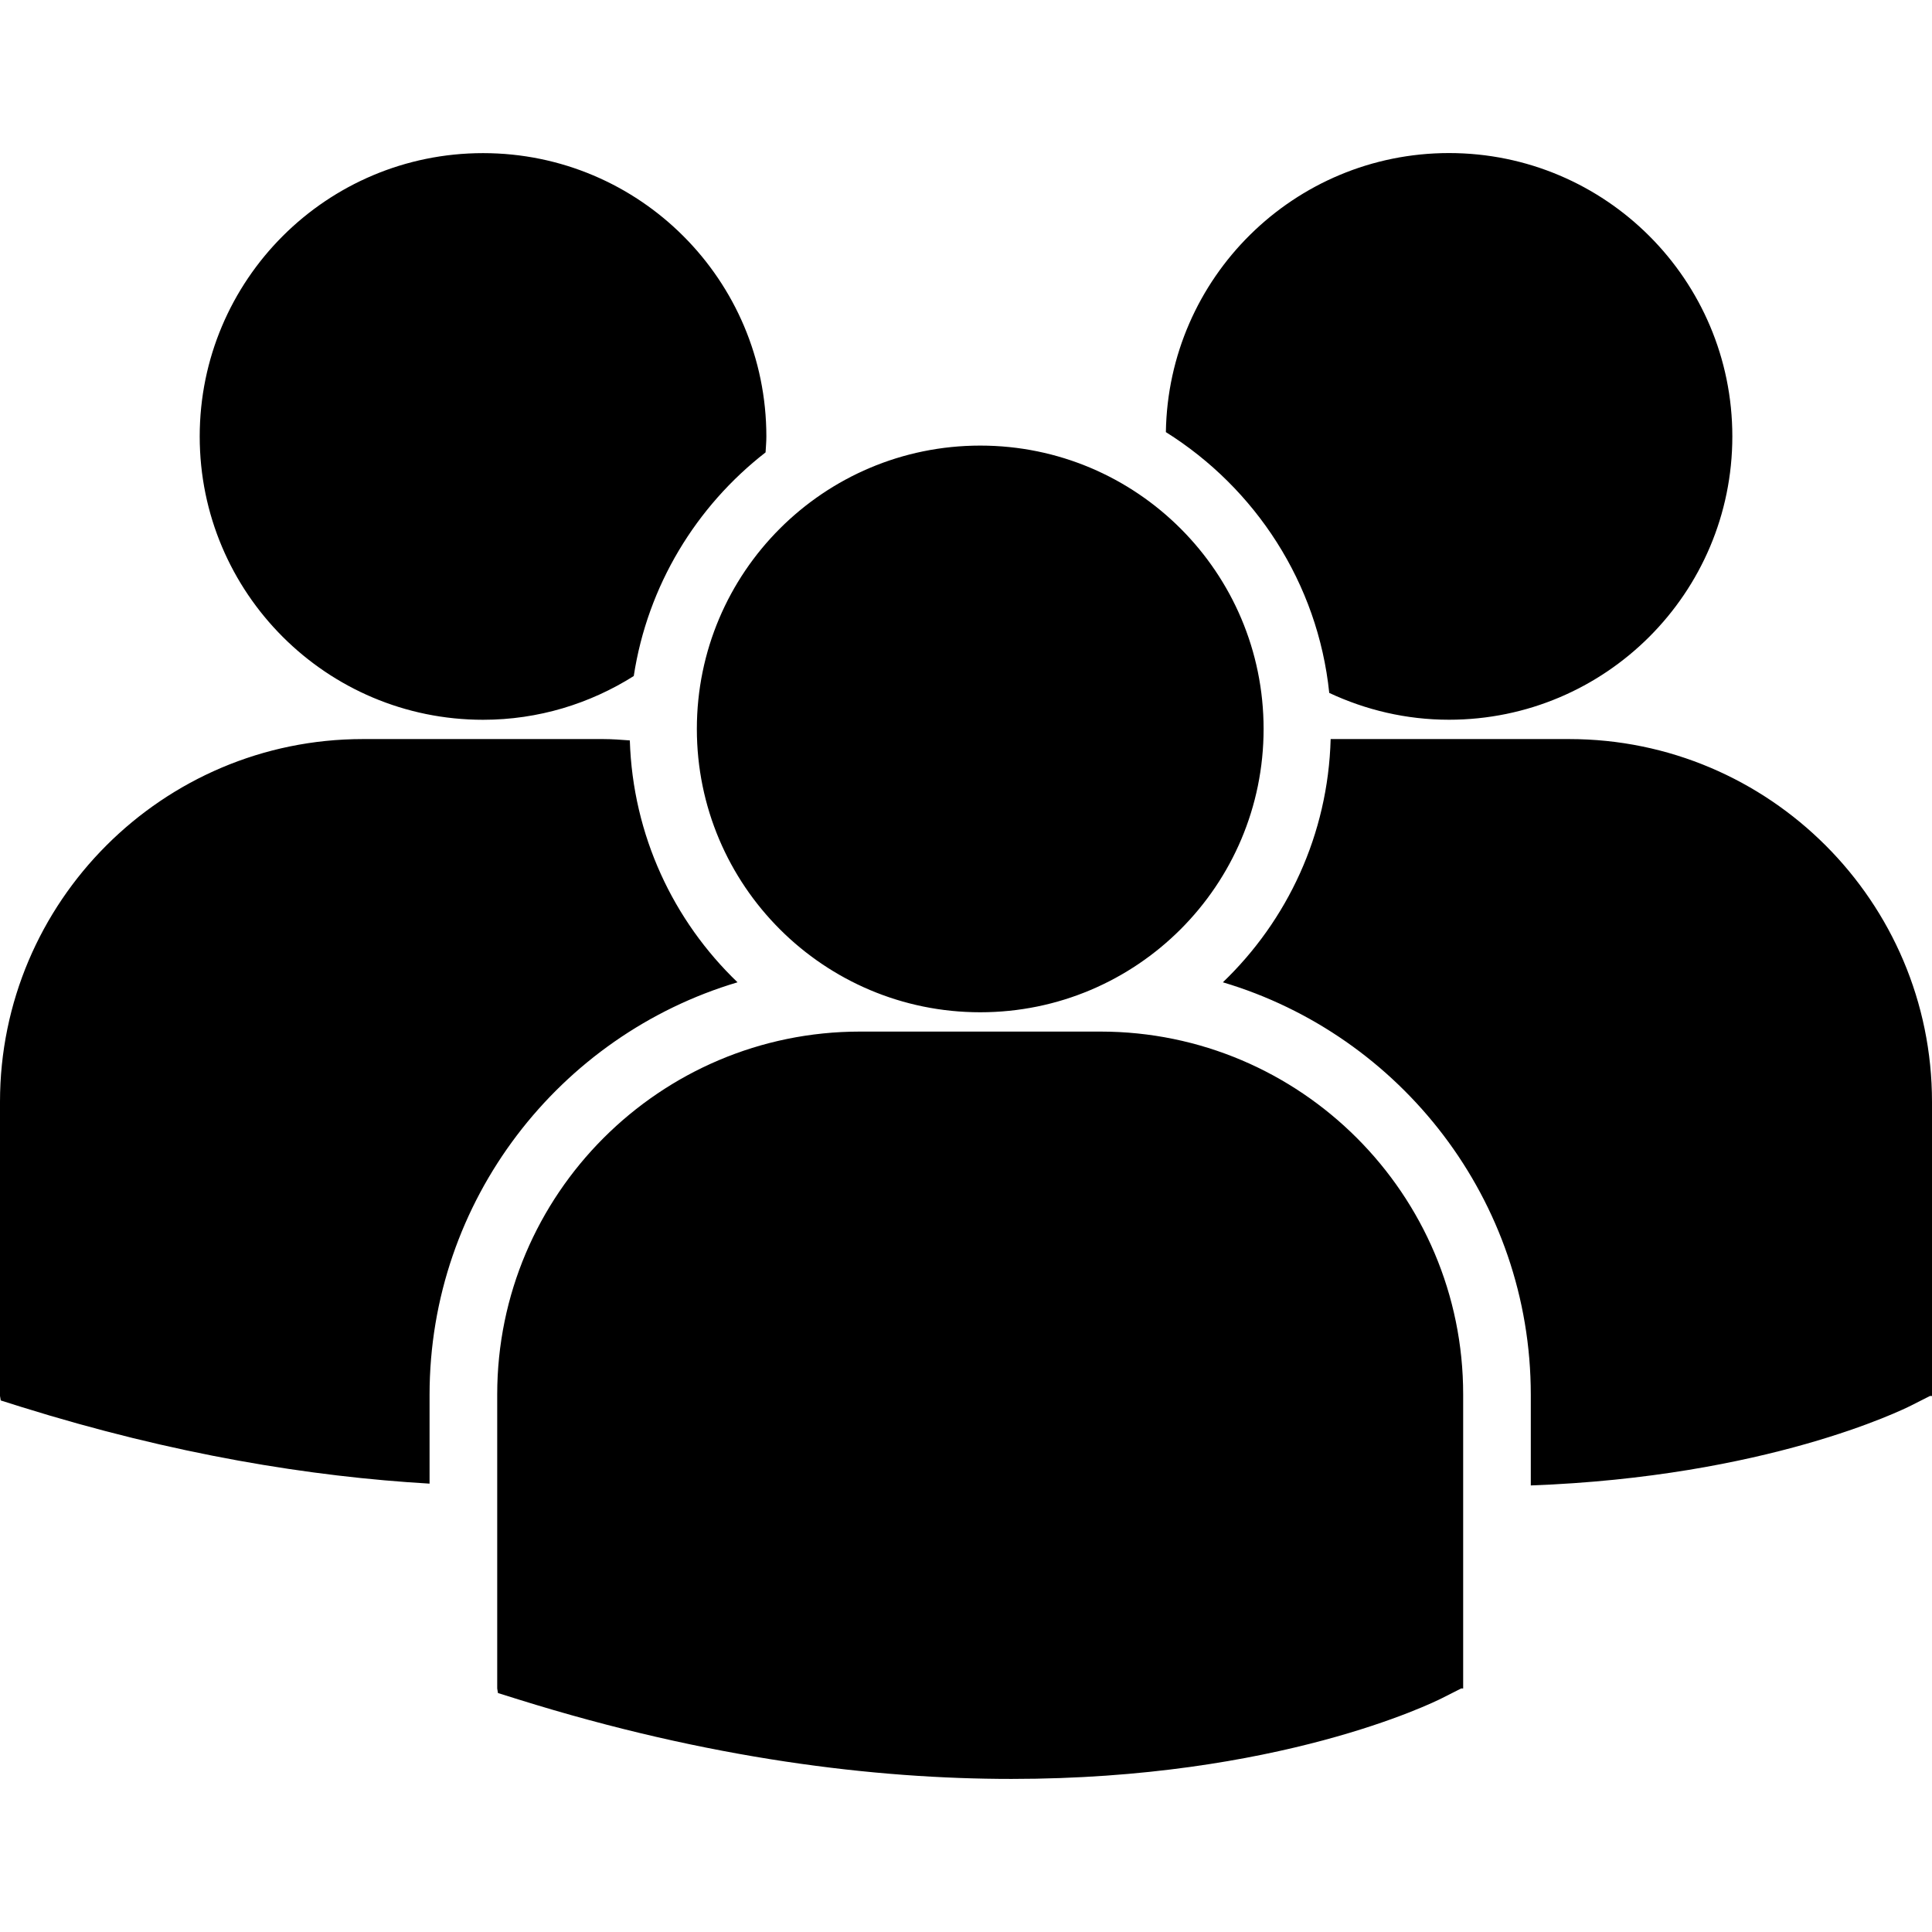
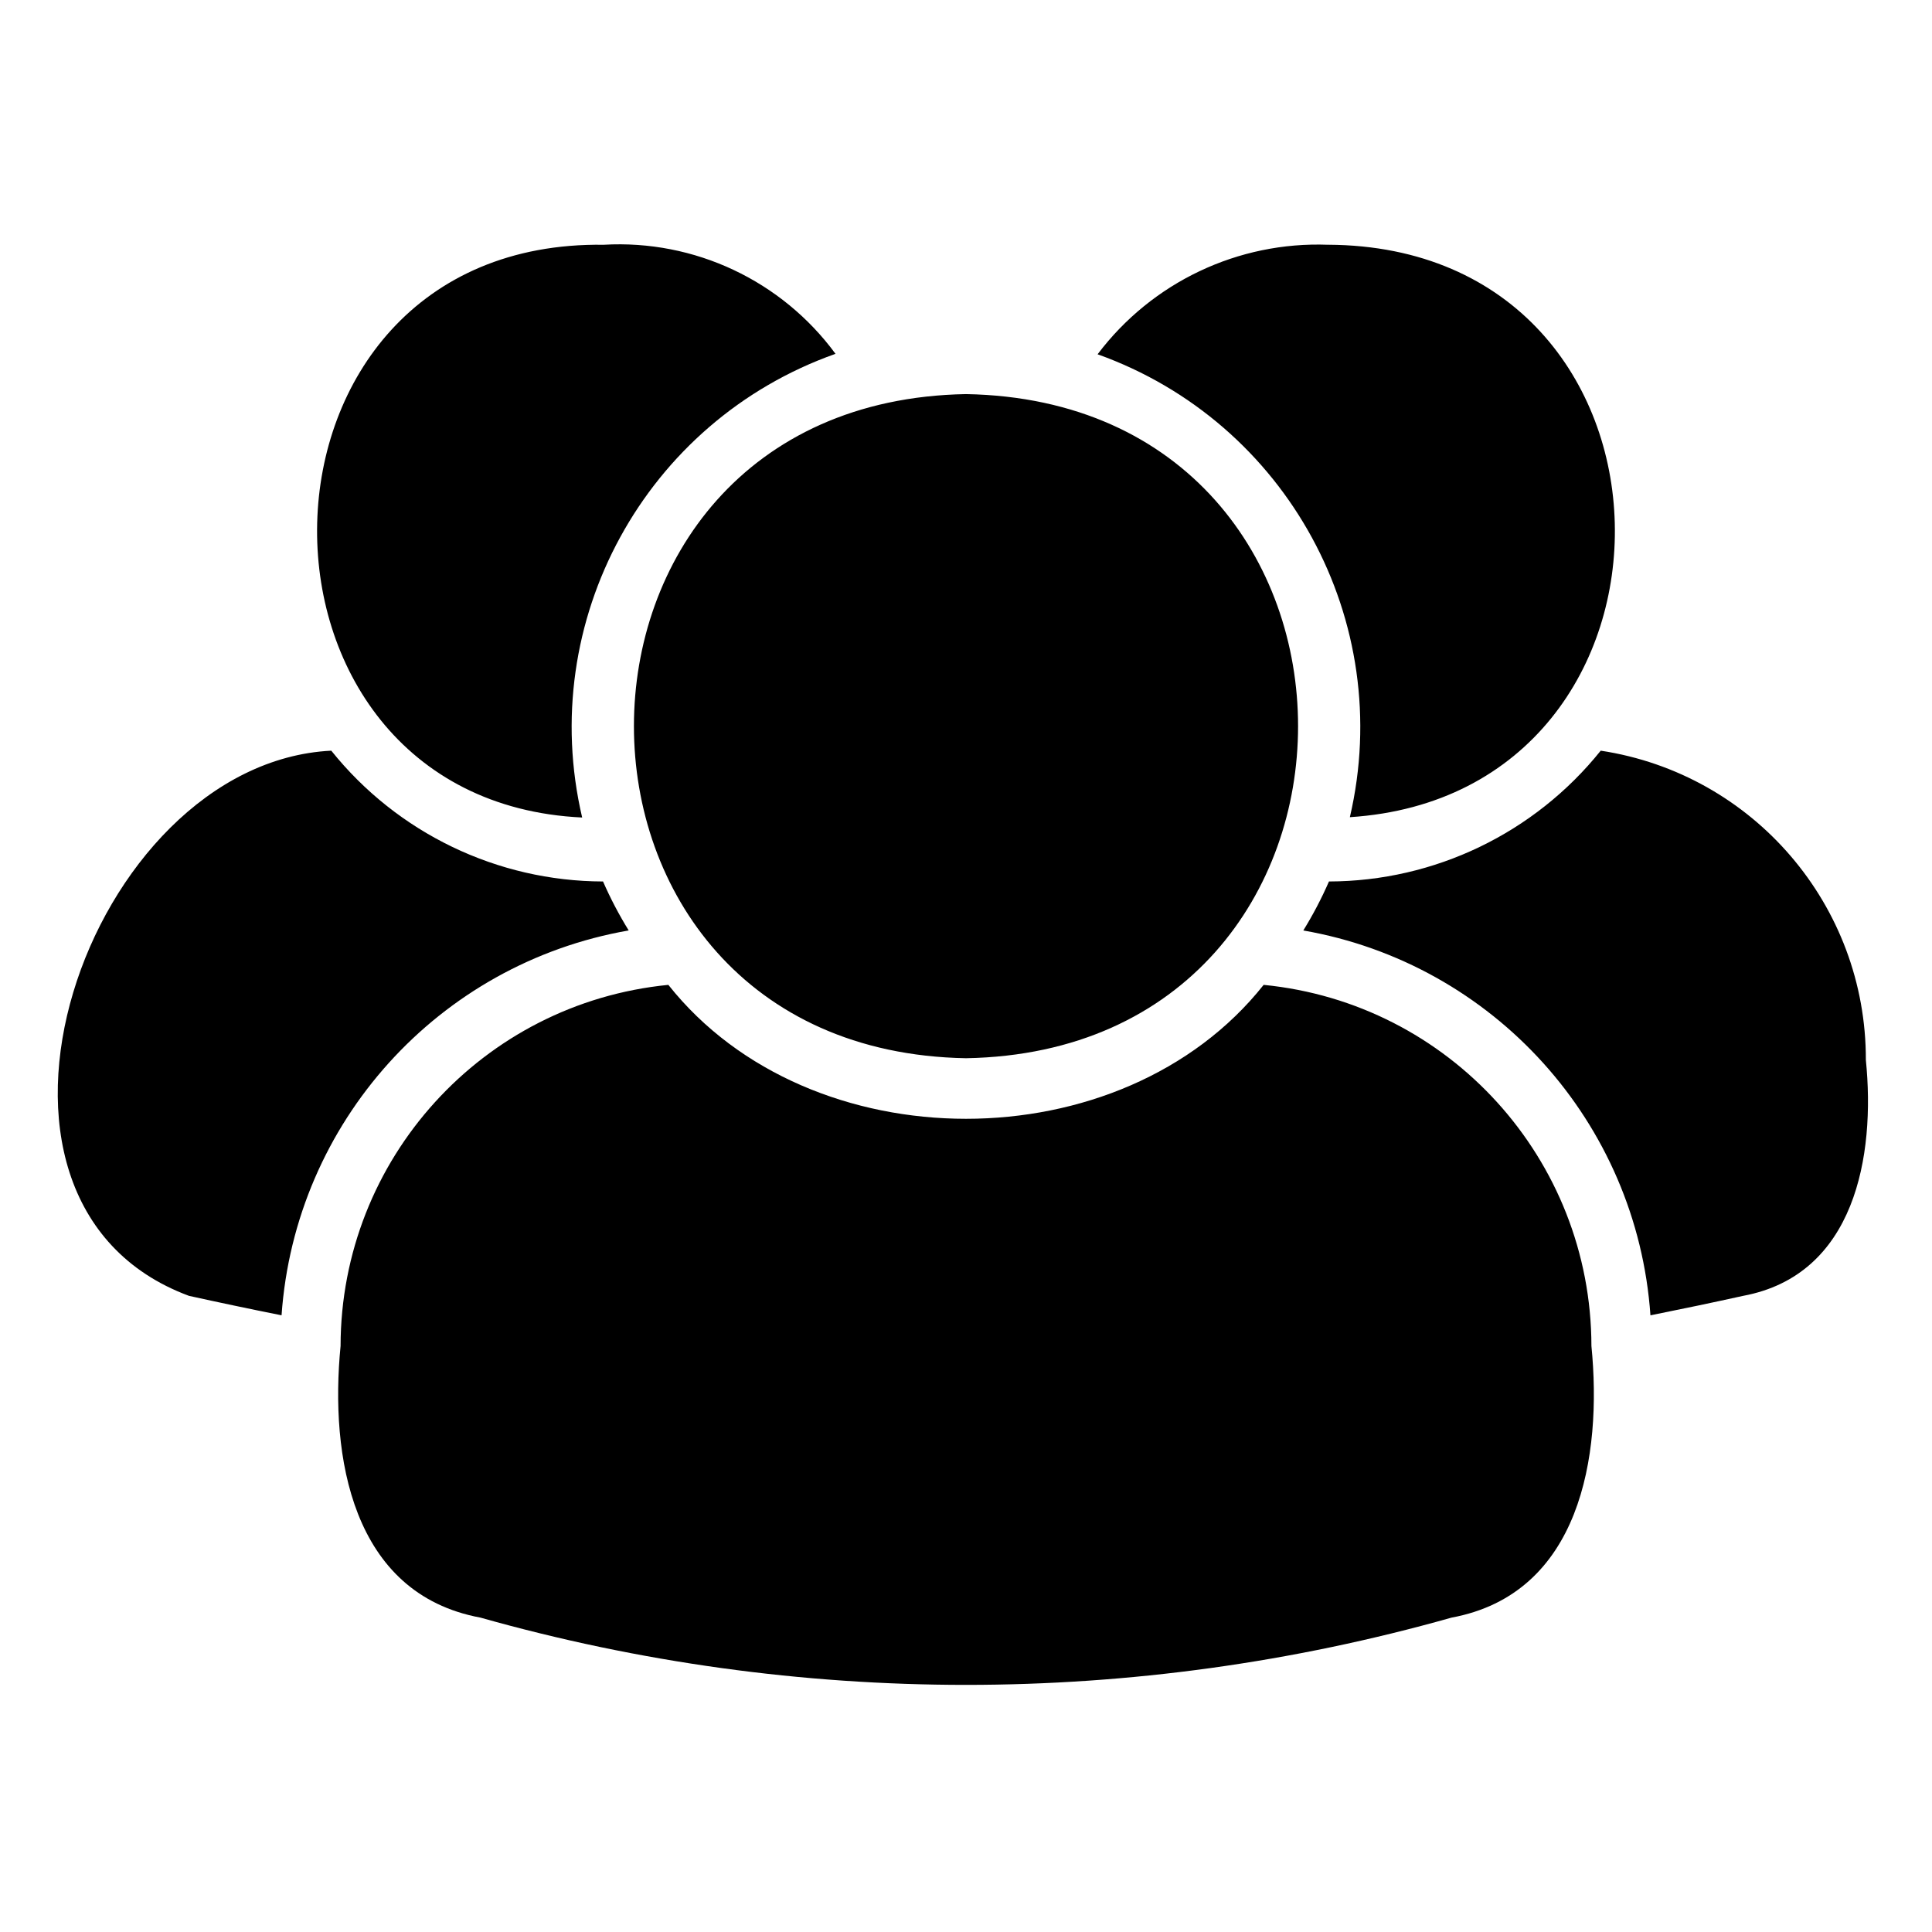
- <svg xmlns="http://www.w3.org/2000/svg" version="1.1" id="Capa_1" x="0px" y="0px" width="80.13px" height="80.13px" viewBox="0 0 80.13 80.13" style="enable-background:new 0 0 80.13 80.13;" xml:space="preserve">
-   <g>
-     <path d="M48.355,17.922c3.705,2.323,6.303,6.254,6.776,10.817c1.511,0.706,3.188,1.112,4.966,1.112   c6.491,0,11.752-5.261,11.752-11.751c0-6.491-5.261-11.752-11.752-11.752C53.668,6.35,48.453,11.517,48.355,17.922z M40.656,41.984   c6.491,0,11.752-5.262,11.752-11.752s-5.262-11.751-11.752-11.751c-6.49,0-11.754,5.262-11.754,11.752S34.166,41.984,40.656,41.984   z M45.641,42.785h-9.972c-8.297,0-15.047,6.751-15.047,15.048v12.195l0.031,0.191l0.84,0.263   c7.918,2.474,14.797,3.299,20.459,3.299c11.059,0,17.469-3.153,17.864-3.354l0.785-0.397h0.084V57.833   C60.688,49.536,53.938,42.785,45.641,42.785z M65.084,30.653h-9.895c-0.107,3.959-1.797,7.524-4.47,10.088   c7.375,2.193,12.771,9.032,12.771,17.11v3.758c9.77-0.358,15.4-3.127,15.771-3.313l0.785-0.398h0.084V45.699   C80.13,37.403,73.38,30.653,65.084,30.653z M20.035,29.853c2.299,0,4.438-0.671,6.25-1.814c0.576-3.757,2.59-7.04,5.467-9.276   c0.012-0.22,0.033-0.438,0.033-0.66c0-6.491-5.262-11.752-11.75-11.752c-6.492,0-11.752,5.261-11.752,11.752   C8.283,24.591,13.543,29.853,20.035,29.853z M30.589,40.741c-2.66-2.551-4.344-6.097-4.467-10.032   c-0.367-0.027-0.73-0.056-1.104-0.056h-9.971C6.75,30.653,0,37.403,0,45.699v12.197l0.031,0.188l0.84,0.265   c6.352,1.983,12.021,2.897,16.945,3.185v-3.683C17.818,49.773,23.212,42.936,30.589,40.741z" />
+ <svg xmlns="http://www.w3.org/2000/svg" height="512" viewBox="0 0 64 64" width="512">
+   <g id="_16_Group" data-name="16 Group">
+     <path d="m32 35.055c-14.668-.259-14.666-21.743 0-22 14.668.259 14.666 21.743 0 22zm20.718 9.533a12.037 12.037 0 0 0 -10.858-11.963c-4.692 5.916-15.029 5.915-19.72 0a12.037 12.037 0 0 0 -10.858 11.963c-.359 3.647.363 8.207 4.635 8.998a59.163 59.163 0 0 0 32.166 0c4.271-.791 4.995-5.351 4.635-8.998zm-8.718-36.48a9.136 9.136 0 0 0 -7.641 3.628 13.118 13.118 0 0 1 8.357 15.334c11.936-.767 11.704-18.898-.716-18.963zm17.809 27.003a10.337 10.337 0 0 0 -8.783-10.244 11.572 11.572 0 0 1 -9.002 4.333 13.022 13.022 0 0 1 -.85 1.623 13.927 13.927 0 0 1 11.499 12.749c1.072-.215 2.114-.434 3.069-.645 3.708-.69 4.388-4.63 4.067-7.815zm-34.131-23.389a8.893 8.893 0 0 0 -7.678-3.614c-12.422-.169-12.654 18.413-.715 18.973a13.118 13.118 0 0 1 8.392-15.36zm-7.702 17.478a11.572 11.572 0 0 1 -9.002-4.333c-8.082.405-13.141 14.93-4.716 18.059.955.211 1.996.431 3.069.645a13.927 13.927 0 0 1 11.499-12.749 13.022 13.022 0 0 1 -.85-1.622z" />
  </g>
-   <g>
- </g>
-   <g>
- </g>
-   <g>
- </g>
-   <g>
- </g>
-   <g>
- </g>
-   <g>
- </g>
-   <g>
- </g>
-   <g>
- </g>
-   <g>
- </g>
-   <g>
- </g>
-   <g>
- </g>
-   <g>
- </g>
-   <g>
- </g>
-   <g>
- </g>
-   <g>
- </g>
</svg>
